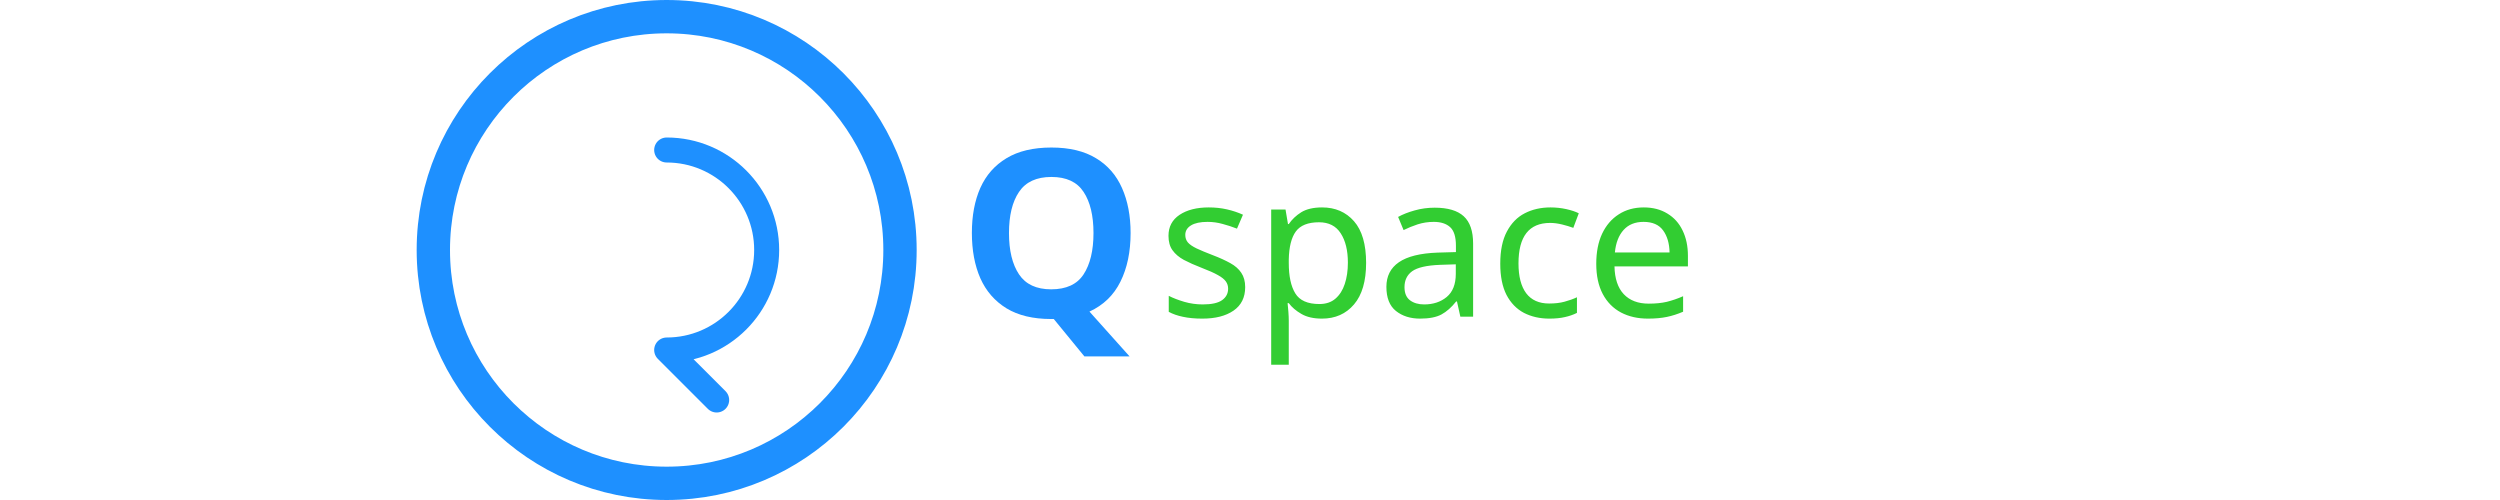
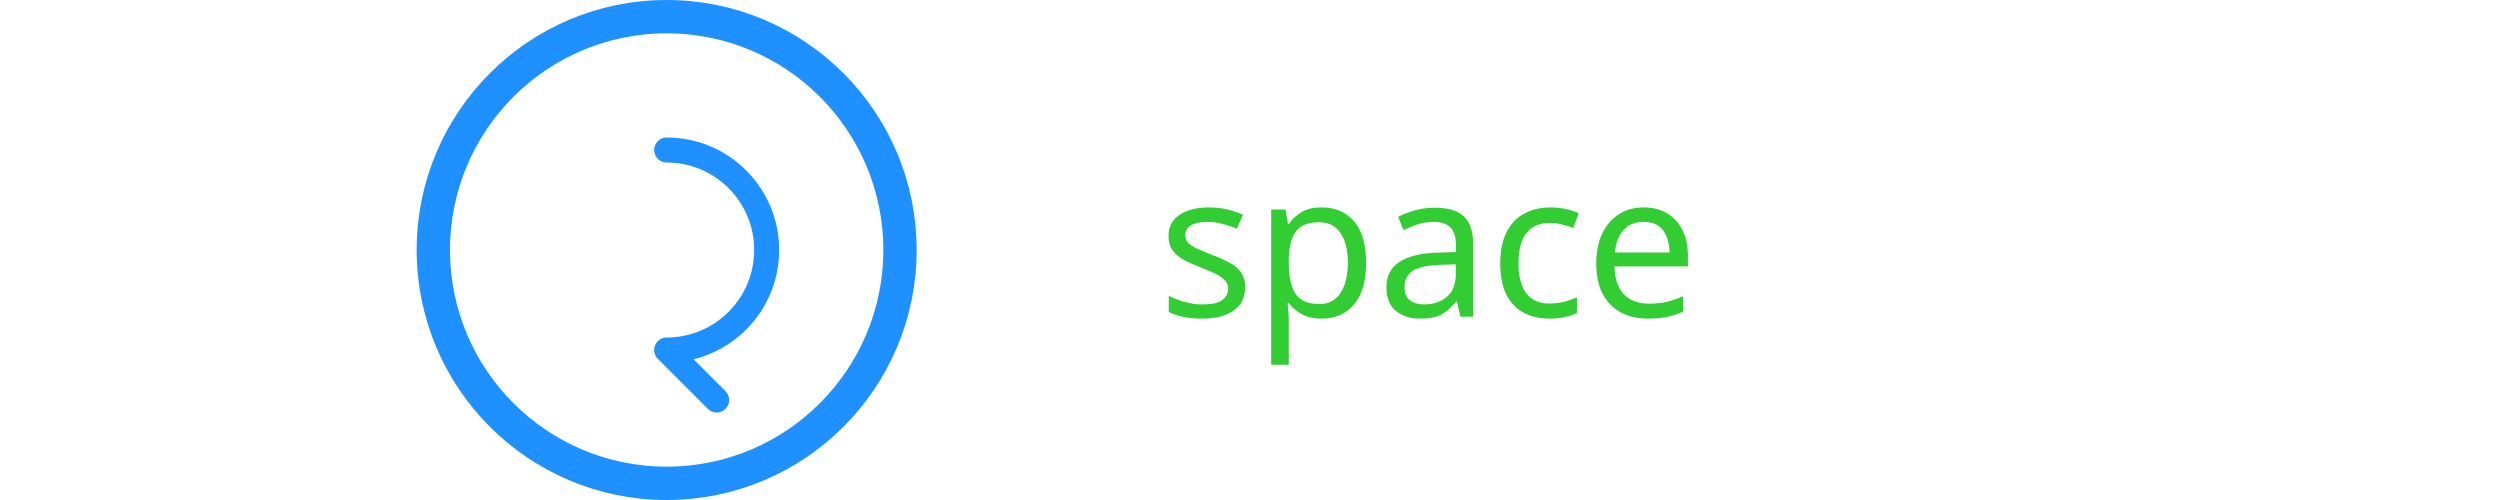
<svg xmlns="http://www.w3.org/2000/svg" width="500" height="100" viewBox="0 0 200 60" fill="none">
  <circle cx="30" cy="30" r="28" stroke="#1E90FF" stroke-width="4" fill="none" />
  <path d="M30 18a12 12 0 1 1 0 24m0 0l6 6" stroke="#1E90FF" stroke-width="3" stroke-linecap="round" />
  <text x="65" y="38" font-family="Segoe UI, sans-serif" font-size="28" fill="#1E90FF" font-weight="600">
-     Q
+     
  </text>
  <text x="89" y="38" font-family="Segoe UI, sans-serif" font-size="24" fill="#32CD32" font-weight="500">
    space
  </text>
</svg>
